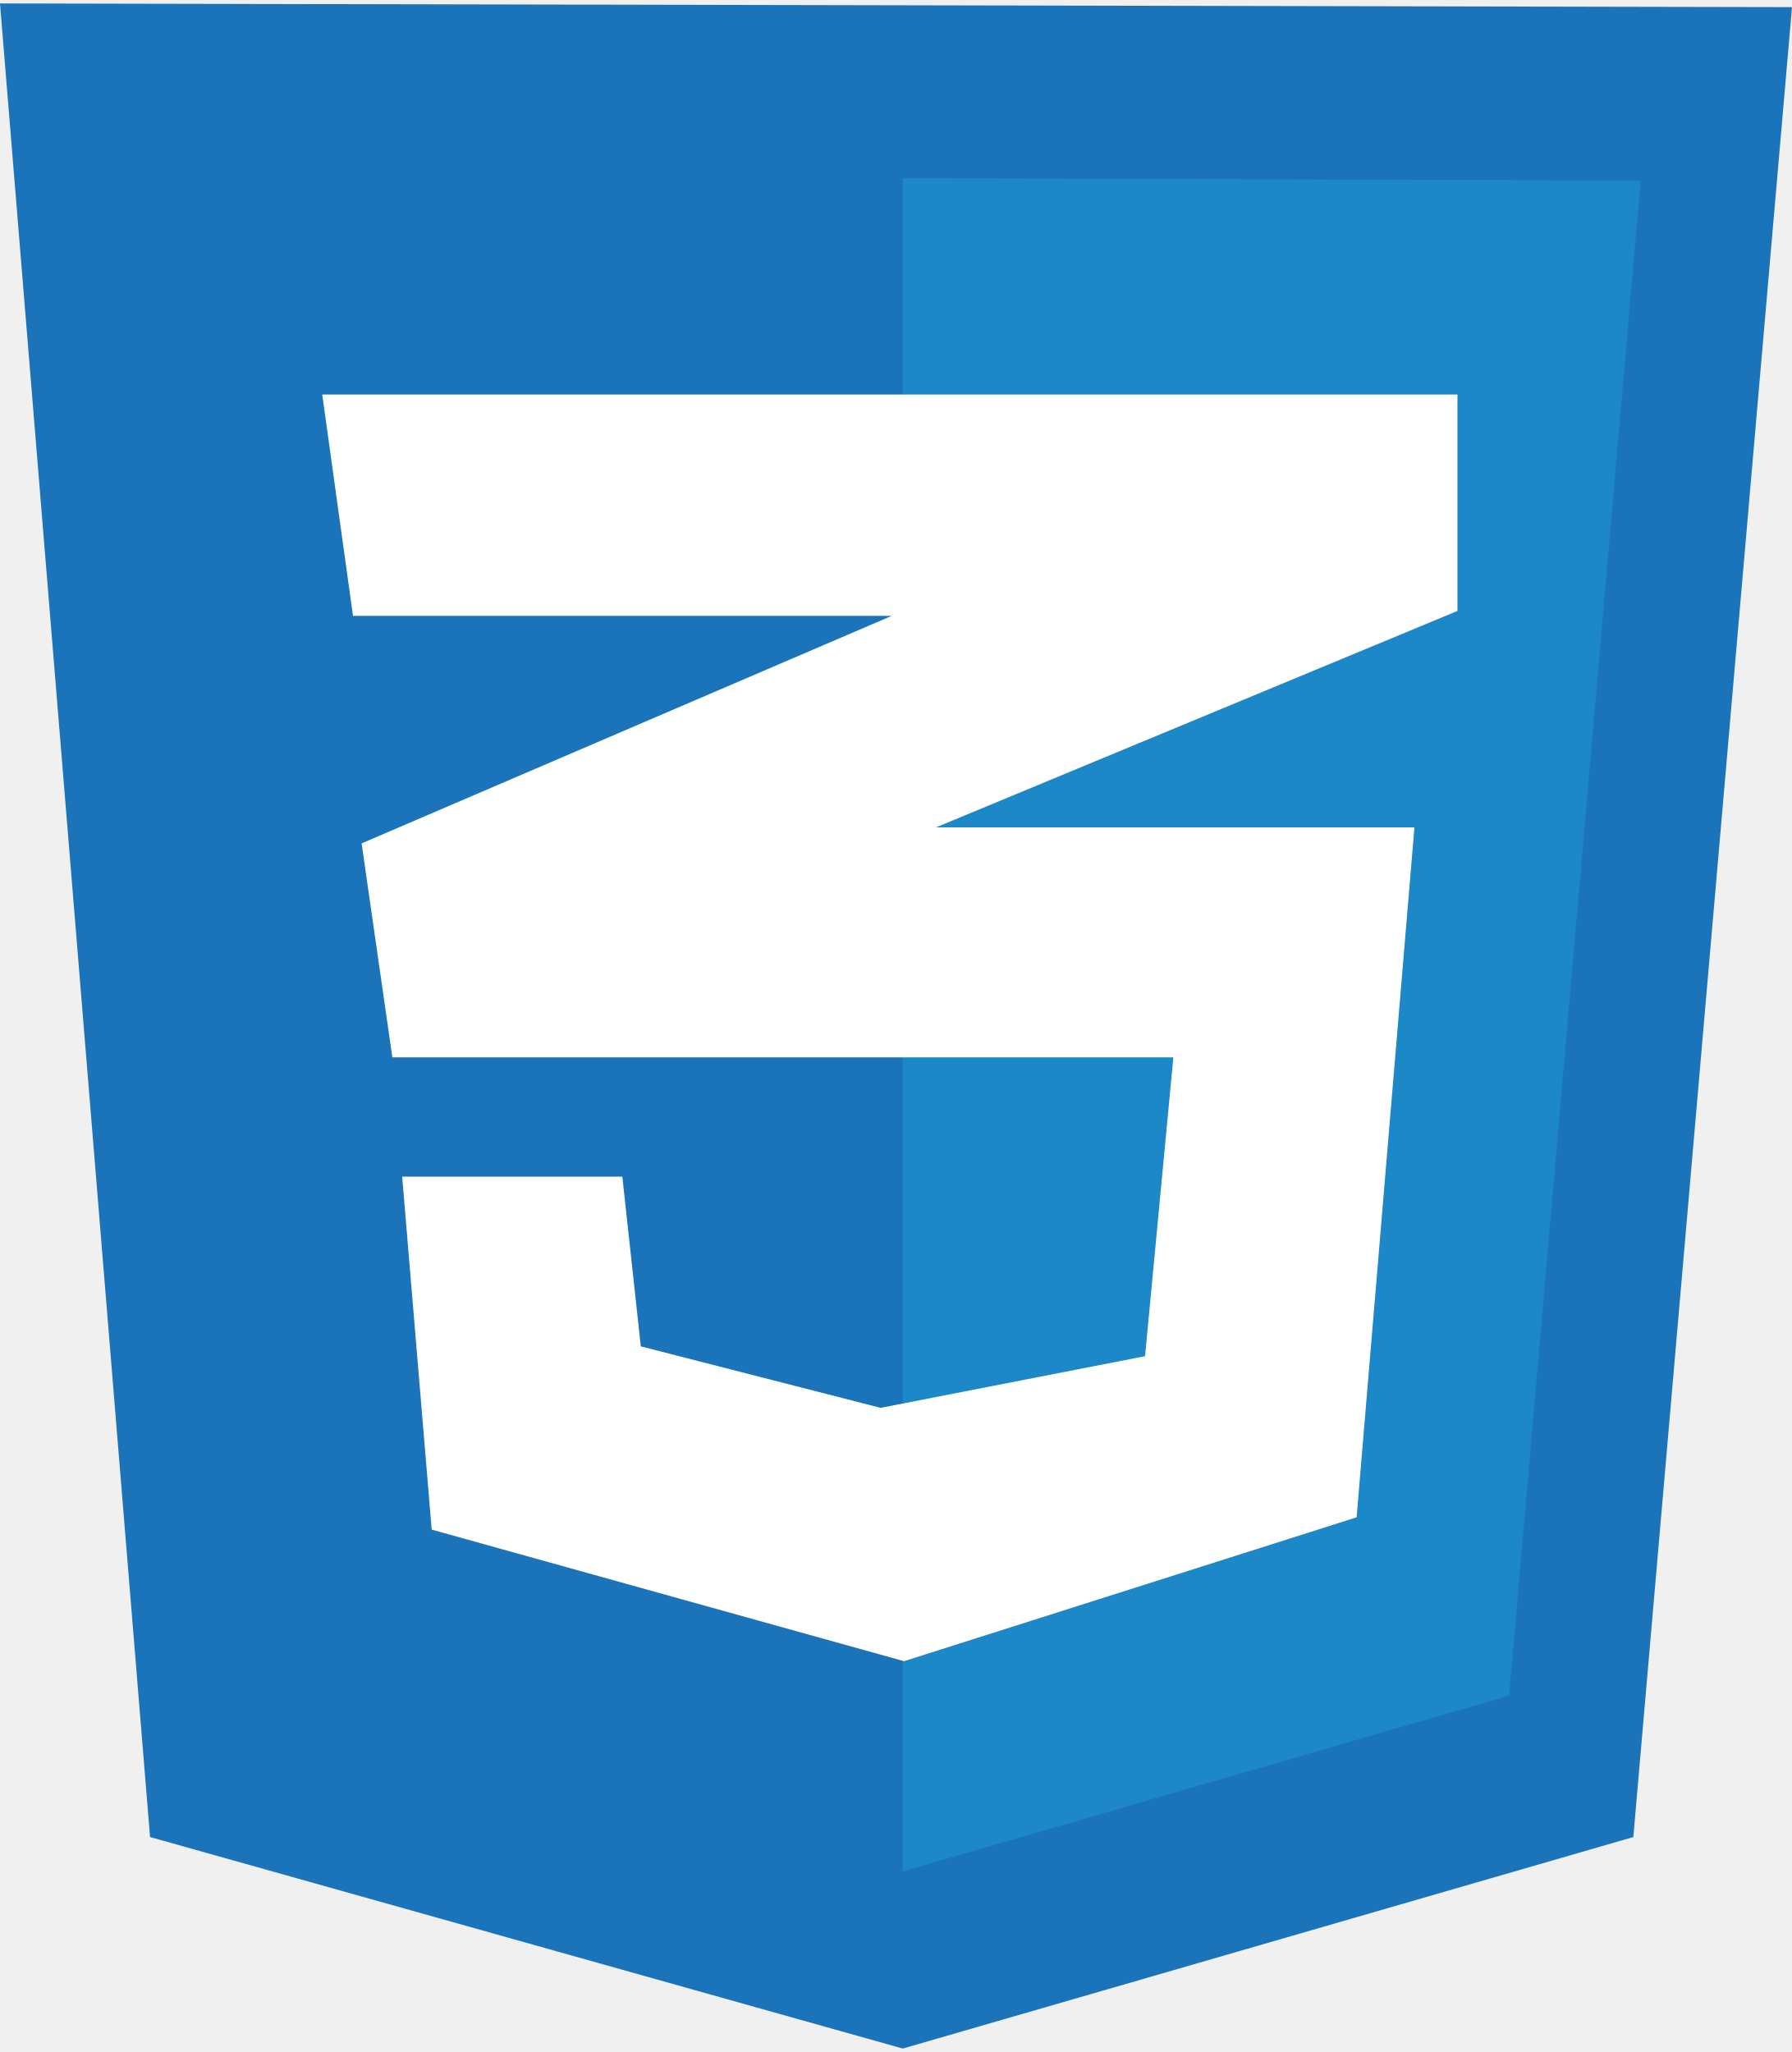
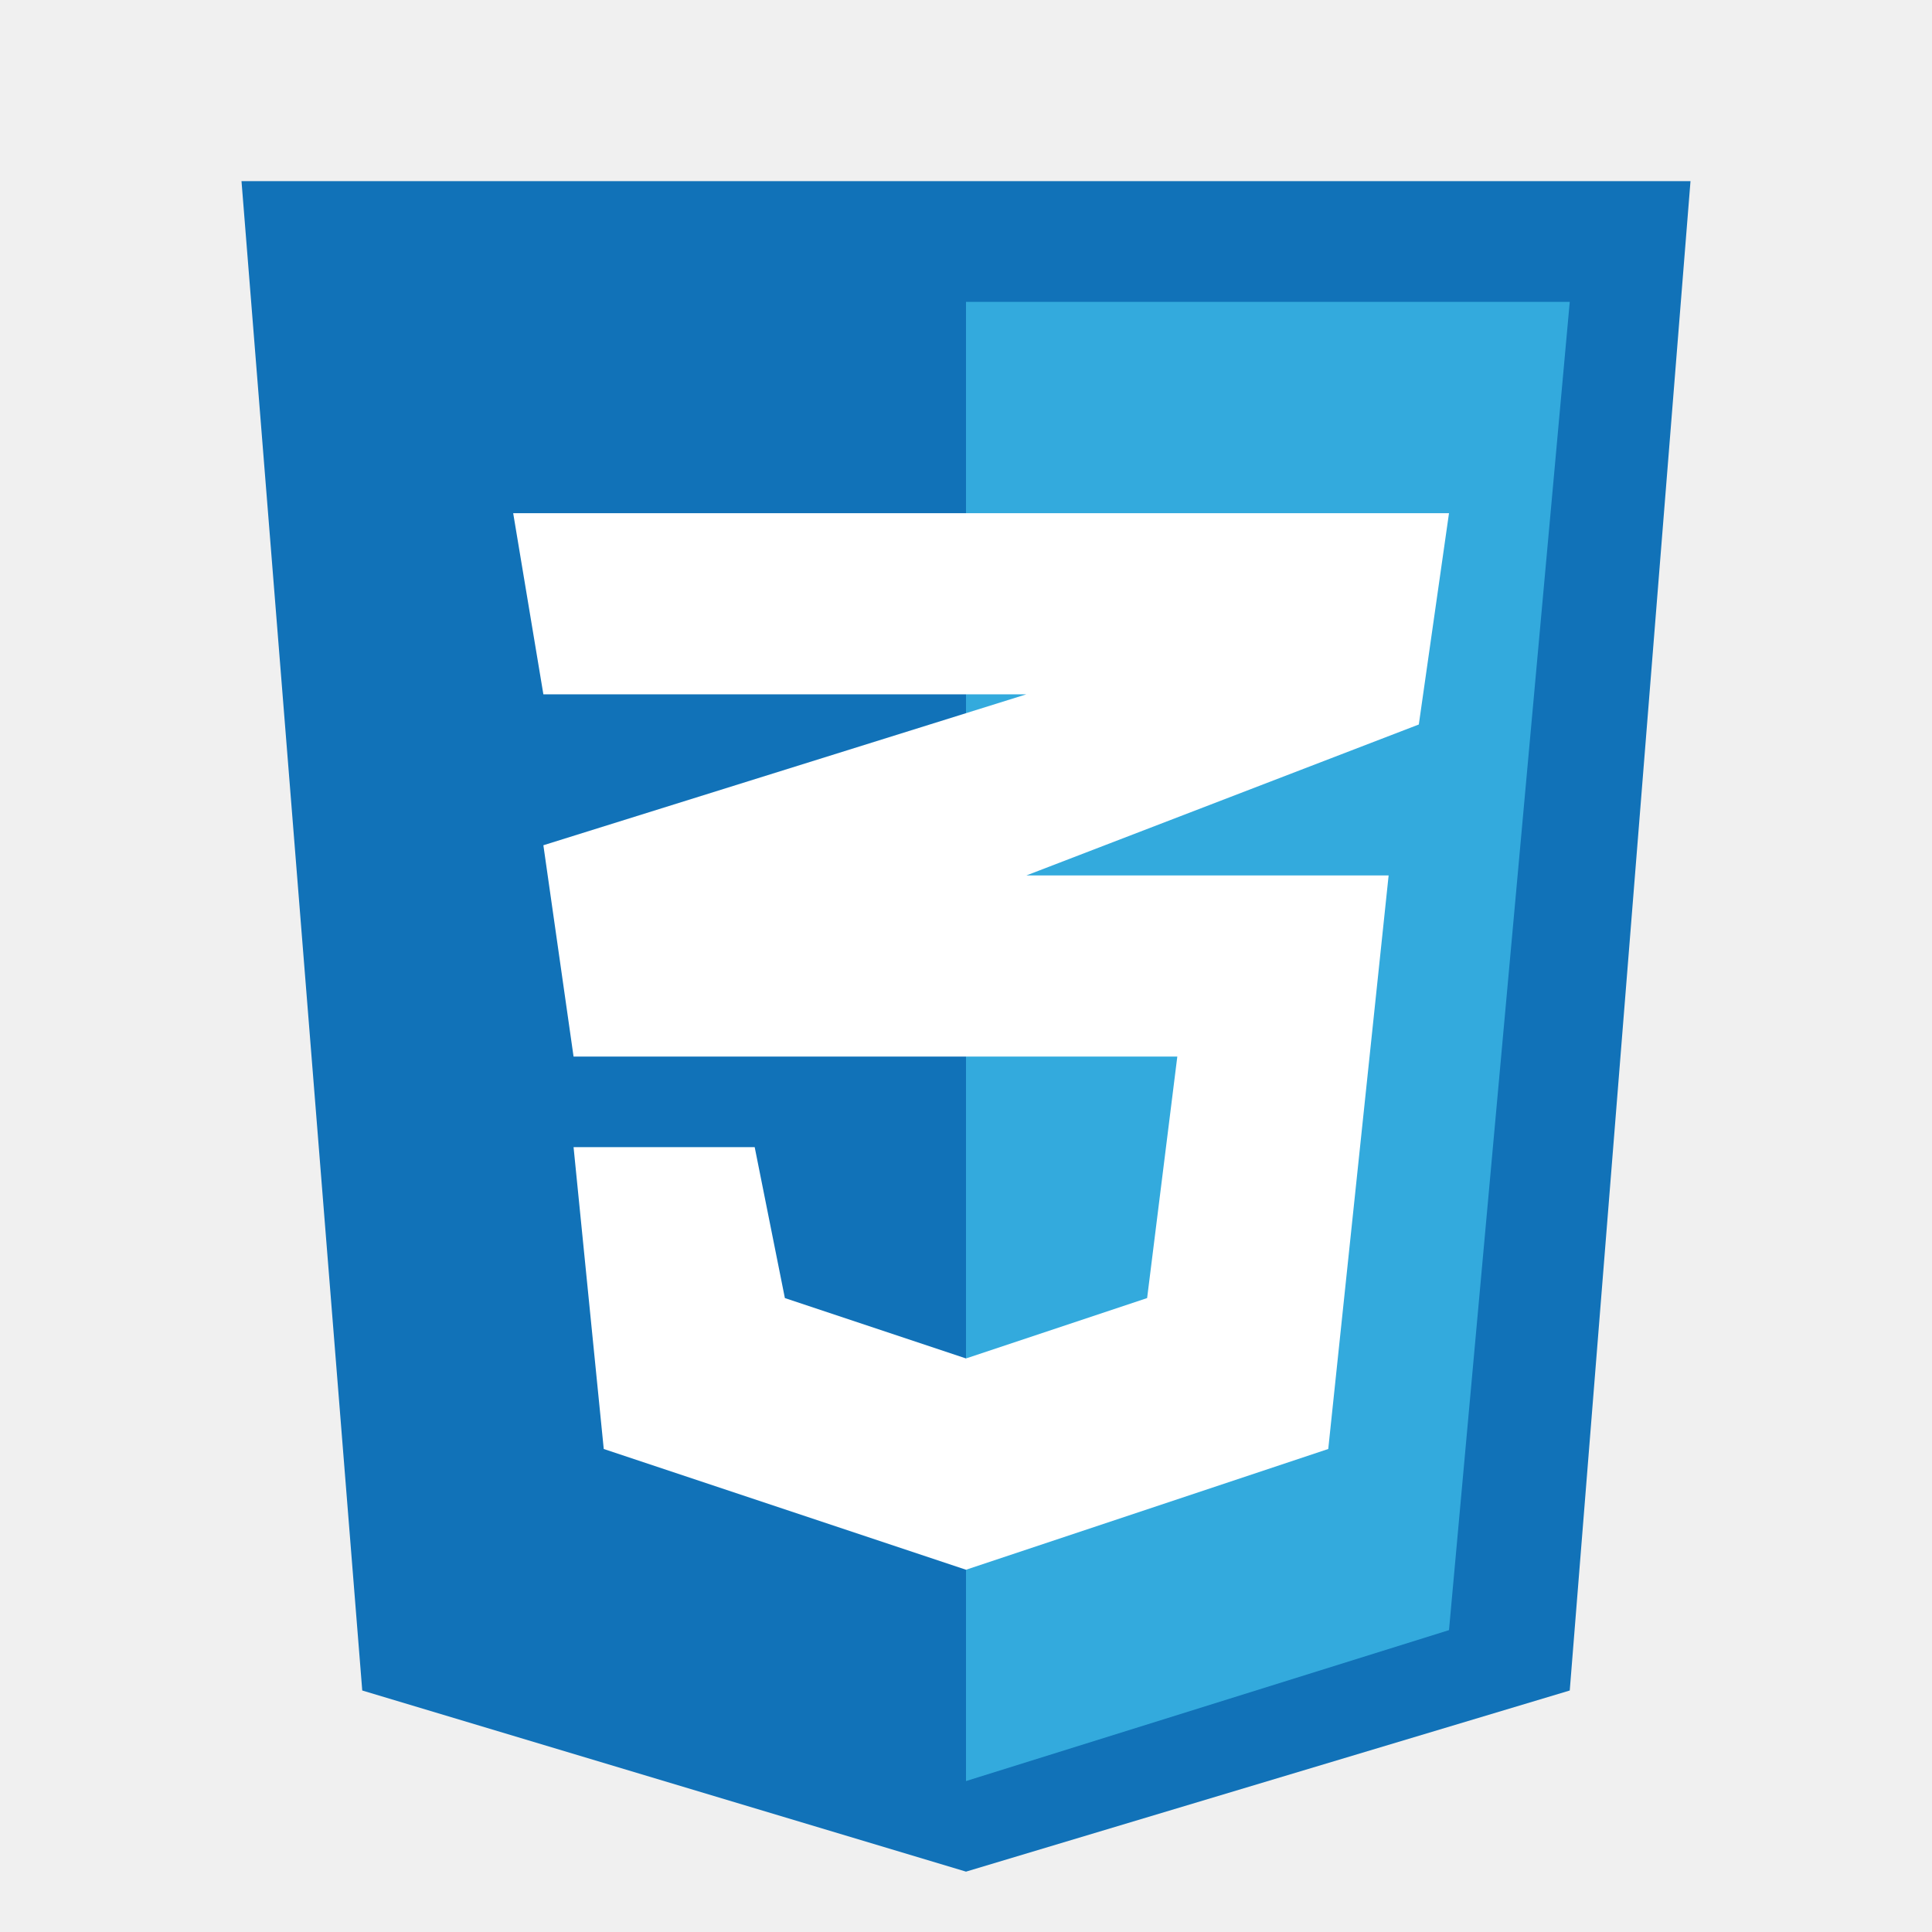
- <svg xmlns="http://www.w3.org/2000/svg" fill="none" height="2500" width="2183" viewBox="0 0 124 141.53">
-   <path d="M10.383 126.892L0 0l124 .255-10.979 126.637-50.553 14.638z" fill="#1b73ba" />
-   <path d="M62.468 129.275V12.085l51.064.17-9.106 104.85z" fill="#1c88c7" />
-   <path d="M100.851 27.064H22.298l2.128 15.318h37.276l-36.68 15.745 2.127 14.808h54.043l-1.958 20.68-18.298 3.575-16.595-4.255-1.277-11.745H27.83l2.042 24.426 32.681 9.106 31.32-9.957 4-47.745H64.765l36.085-14.978z" fill="#fff" />
+ <svg xmlns="http://www.w3.org/2000/svg" width="800px" height="800px" viewBox="0 0 32 32" fill="none">
+   <path d="M6 28L4 3H28L26 28L16 31L6 28Z" fill="#1172B8" />
+   <path d="M26 5H16V29.5L24 27L26 5Z" fill="#33AADD" />
+   <path d="M19.5 17.5H9.5L9 14L17 11.5H9L8.5 8.5H24L23.5 12L17 14.5H23L22 24L16 26L10 24L9.5 19H12.5L13 21.5L16 22.5L19 21.5L19.5 17.5Z" fill="white" />
</svg>
